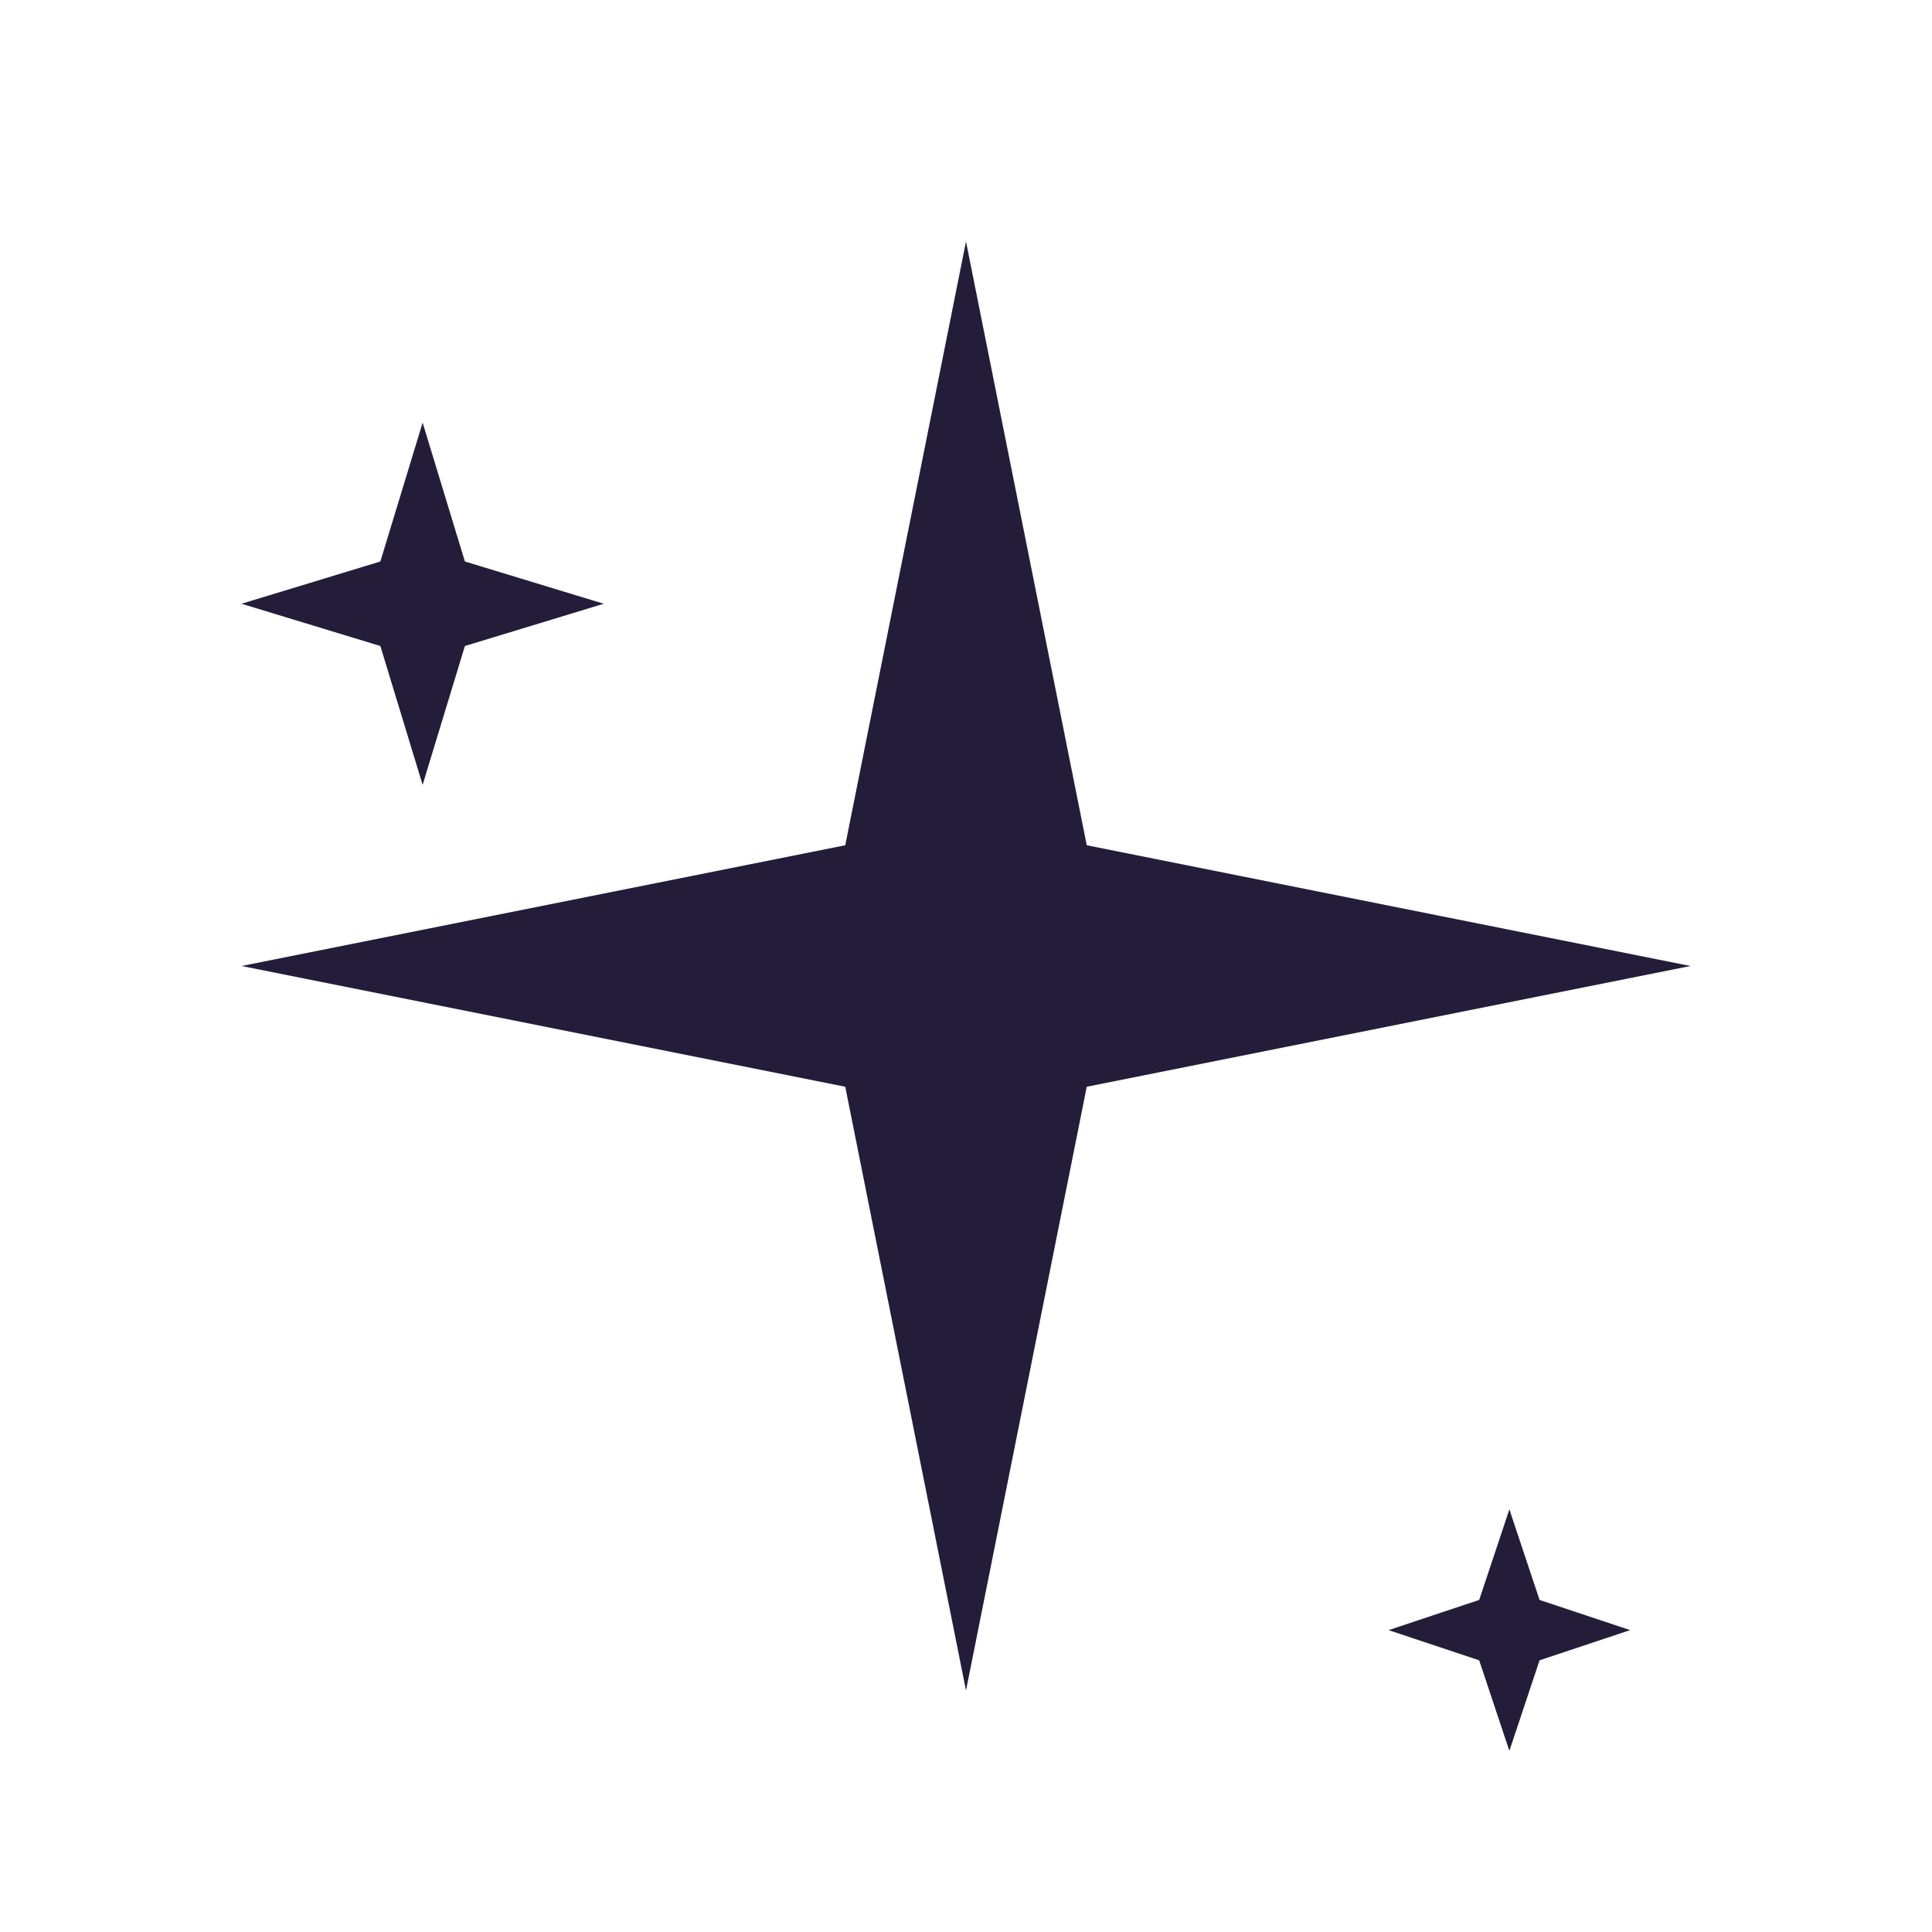
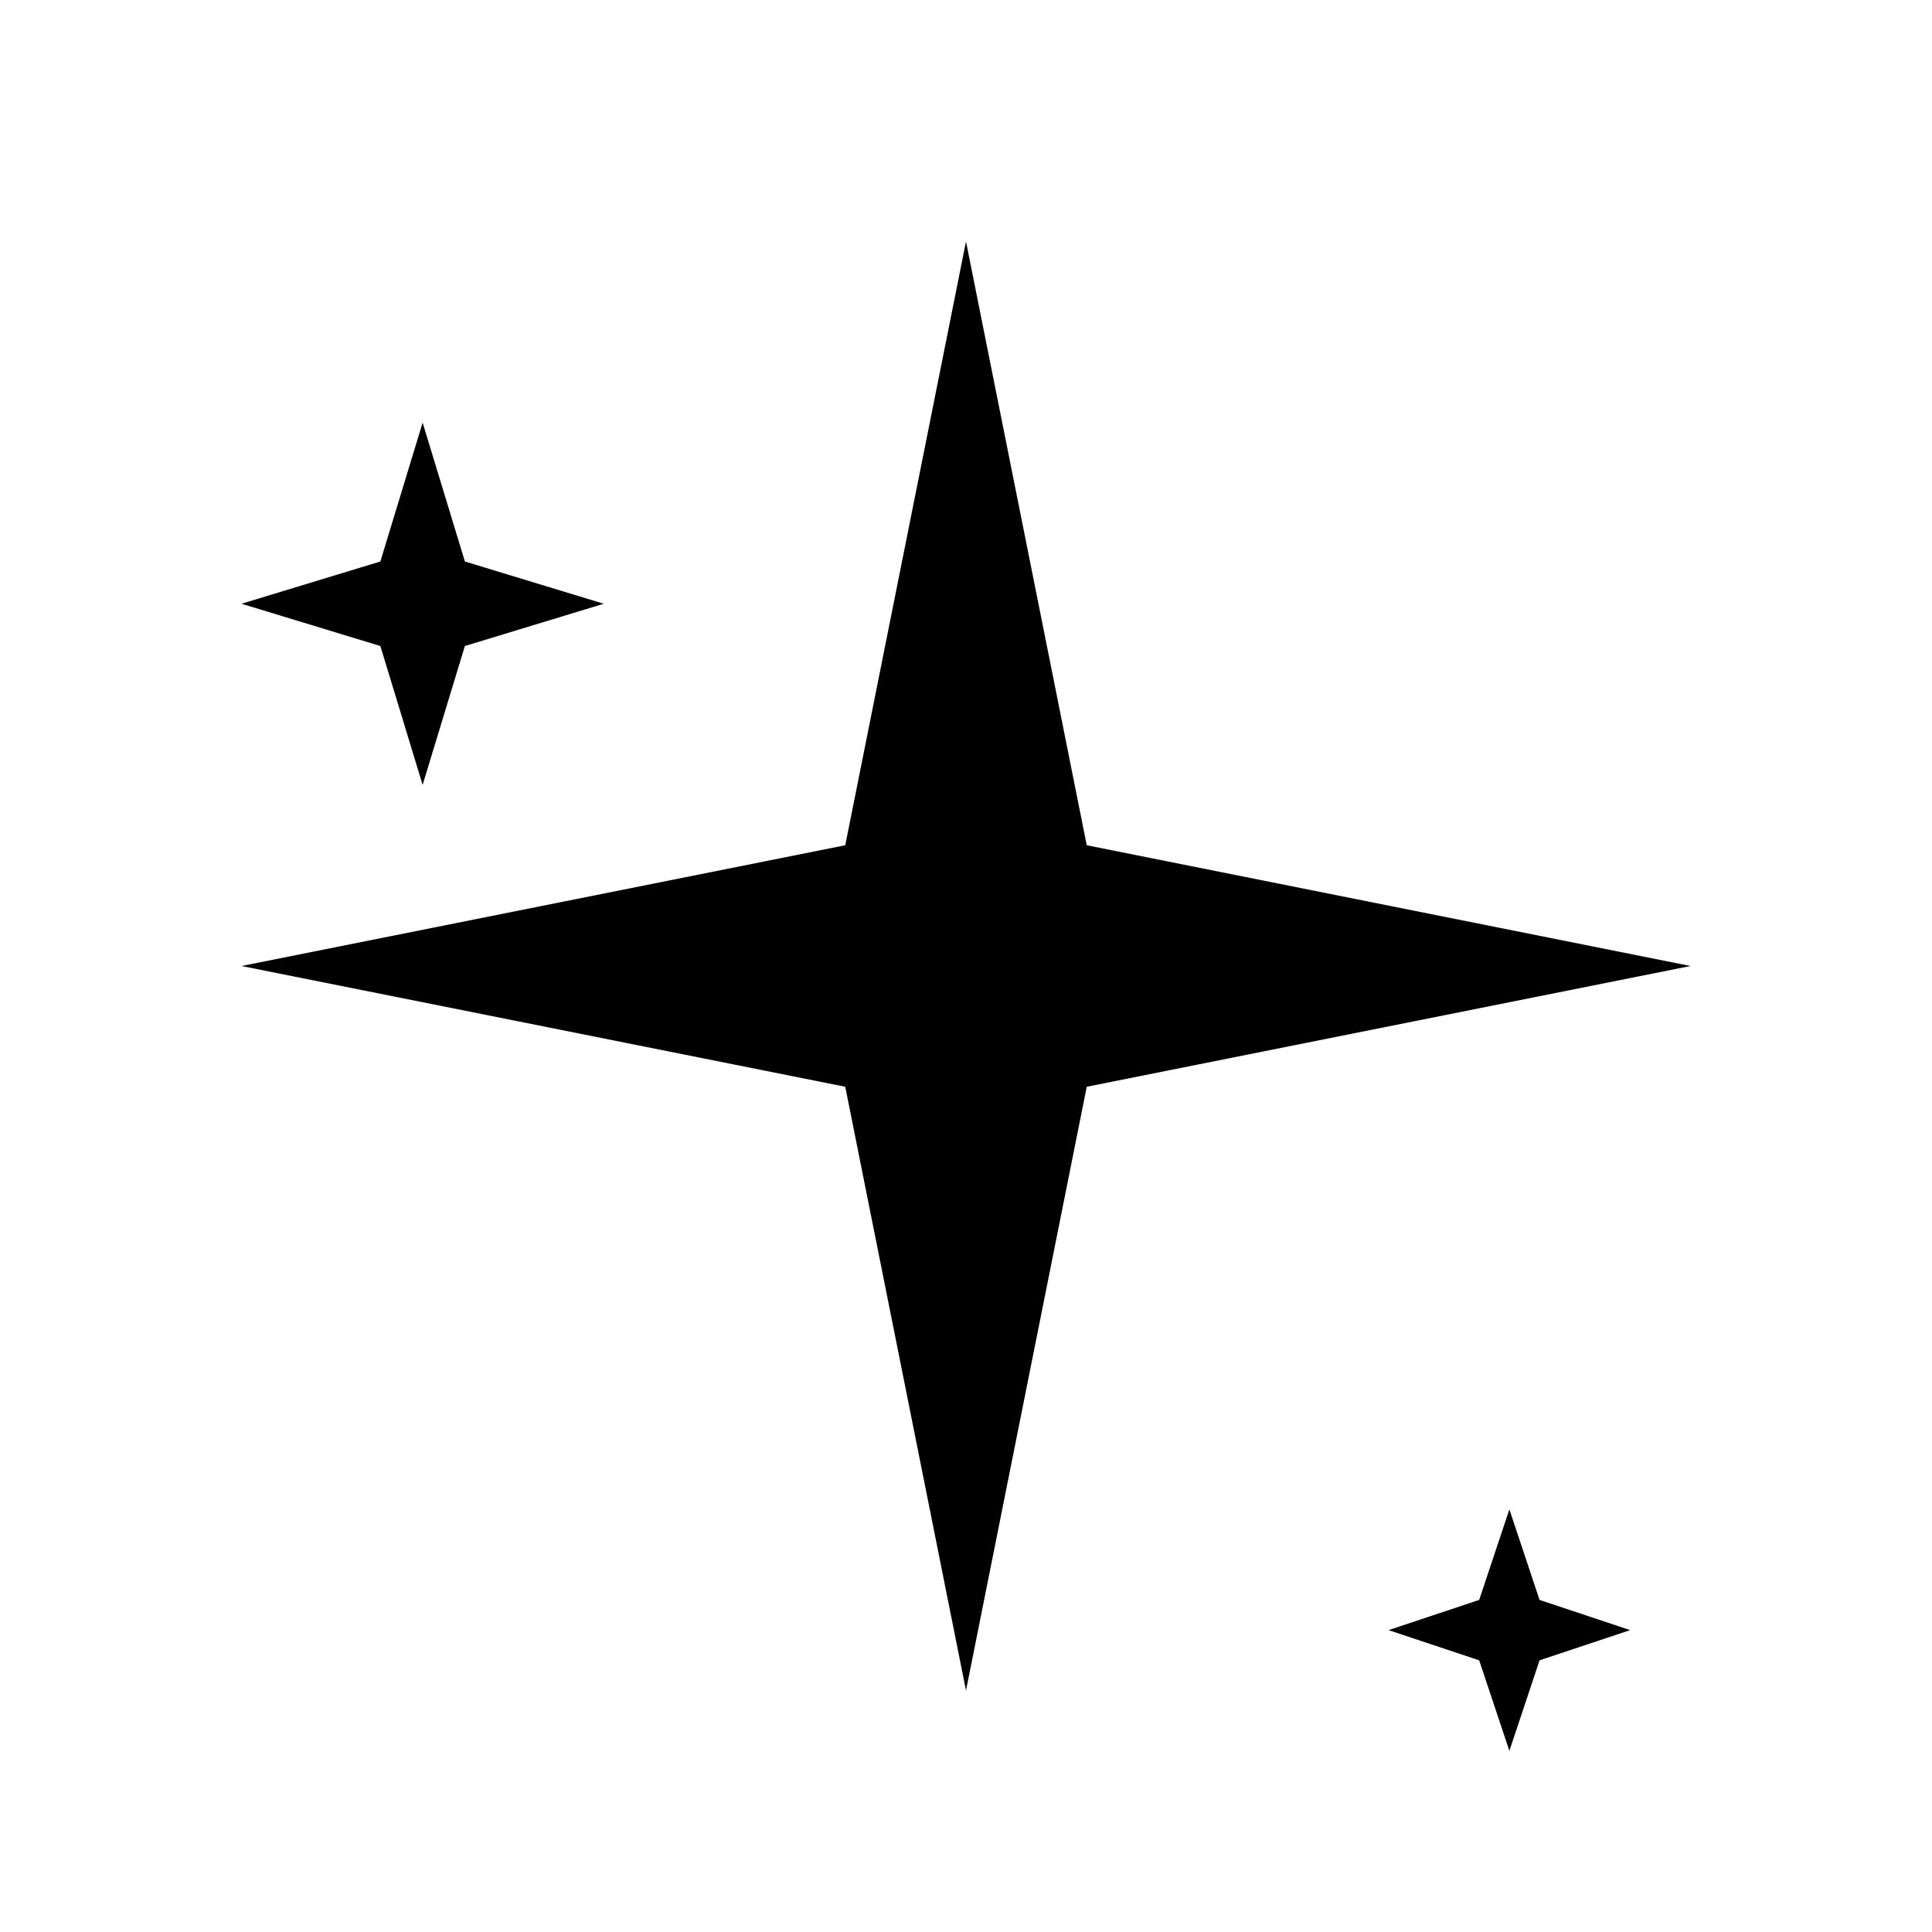
- <svg xmlns="http://www.w3.org/2000/svg" width="32" height="32" viewBox="0 0 32 32" fill="#241d3a">
+ <svg xmlns="http://www.w3.org/2000/svg" width="32" height="32" viewBox="0 0 32 32" fill="currentColor">
  <path d="M16 4 L18 14 L28 16 L18 18 L16 28 L14 18 L4 16 L14 14 Z" />
  <path d="M7 7 L7.7 9.3 L10 10 L7.7 10.7 L7 13 L6.3 10.7 L4 10 L6.3 9.3 Z" />
  <path d="M25 25 L25.5 26.5 L27 27 L25.5 27.5 L25 29 L24.5 27.5 L23 27 L24.5 26.5 Z" />
</svg>
